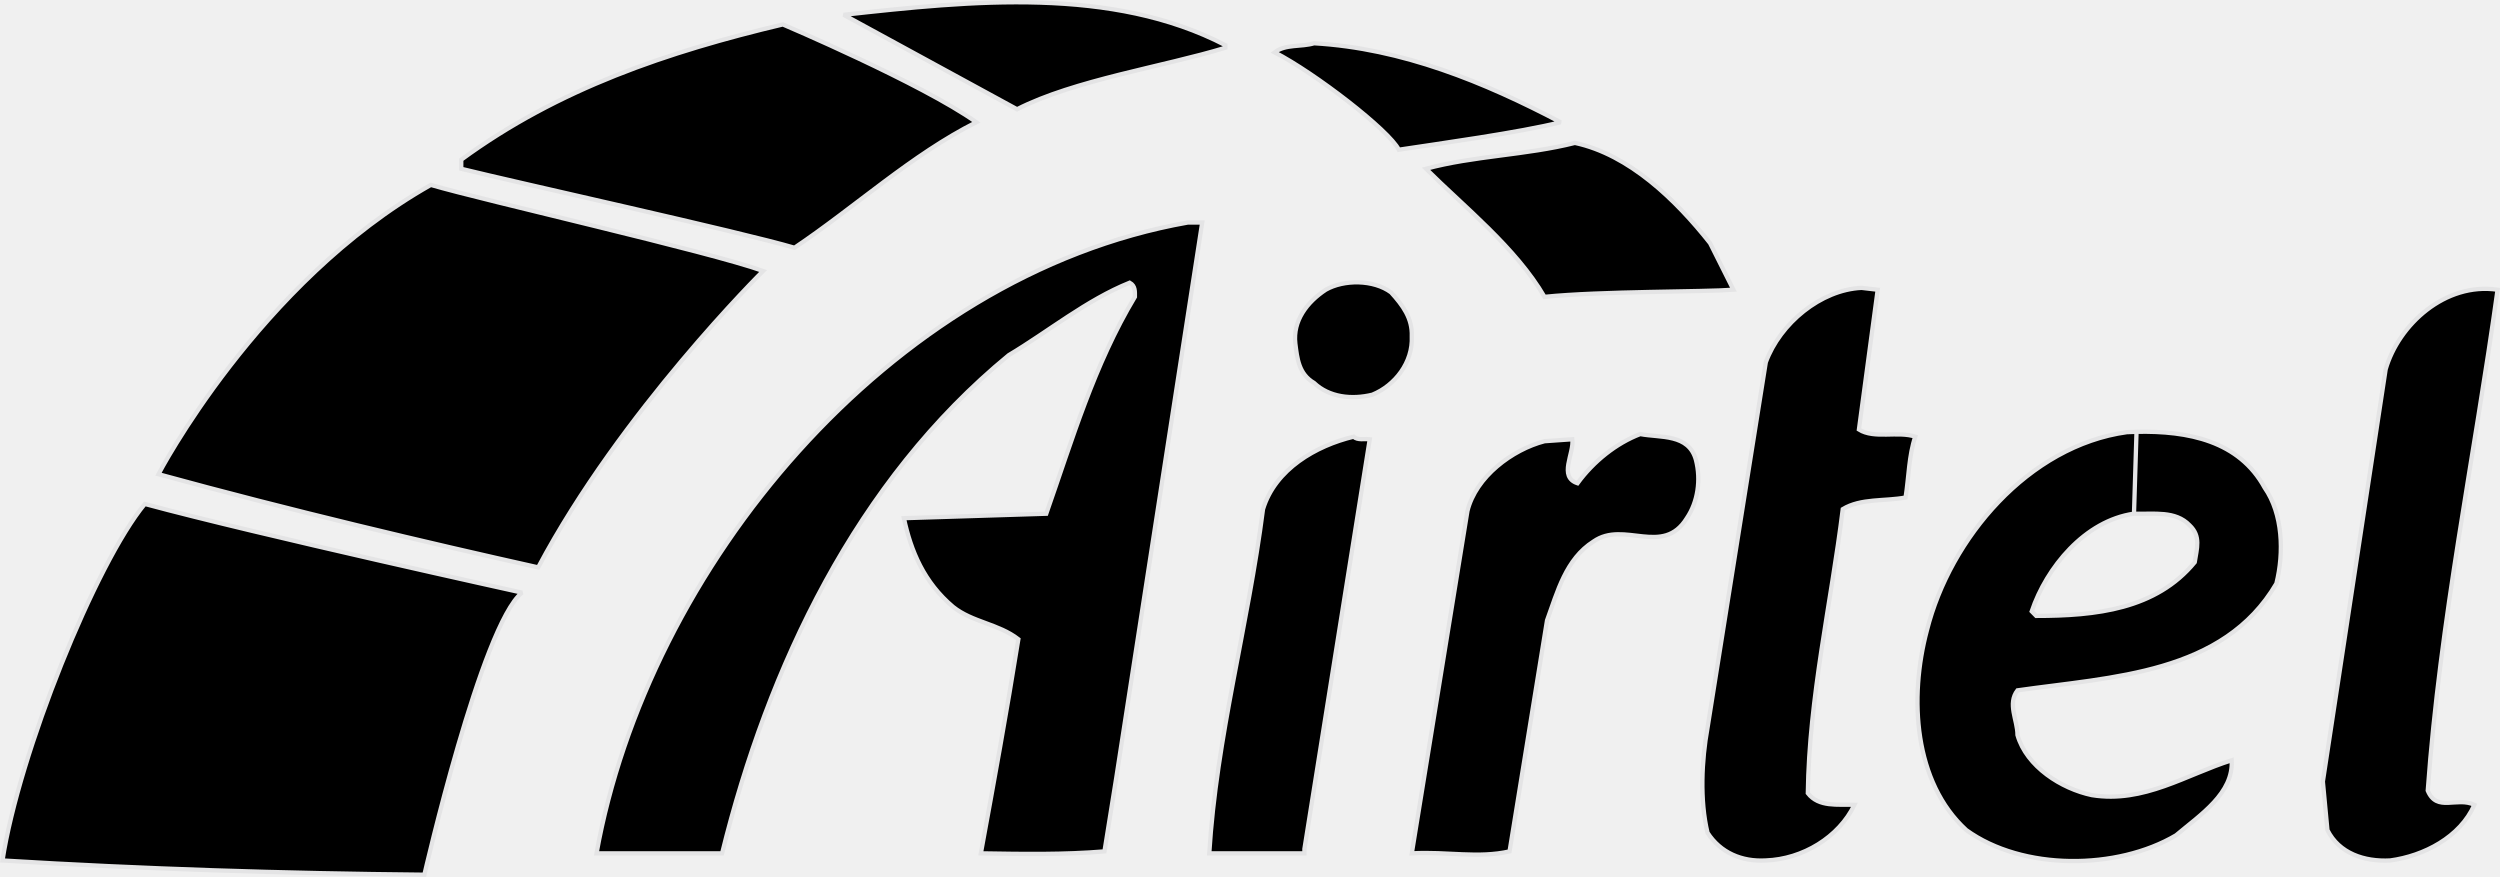
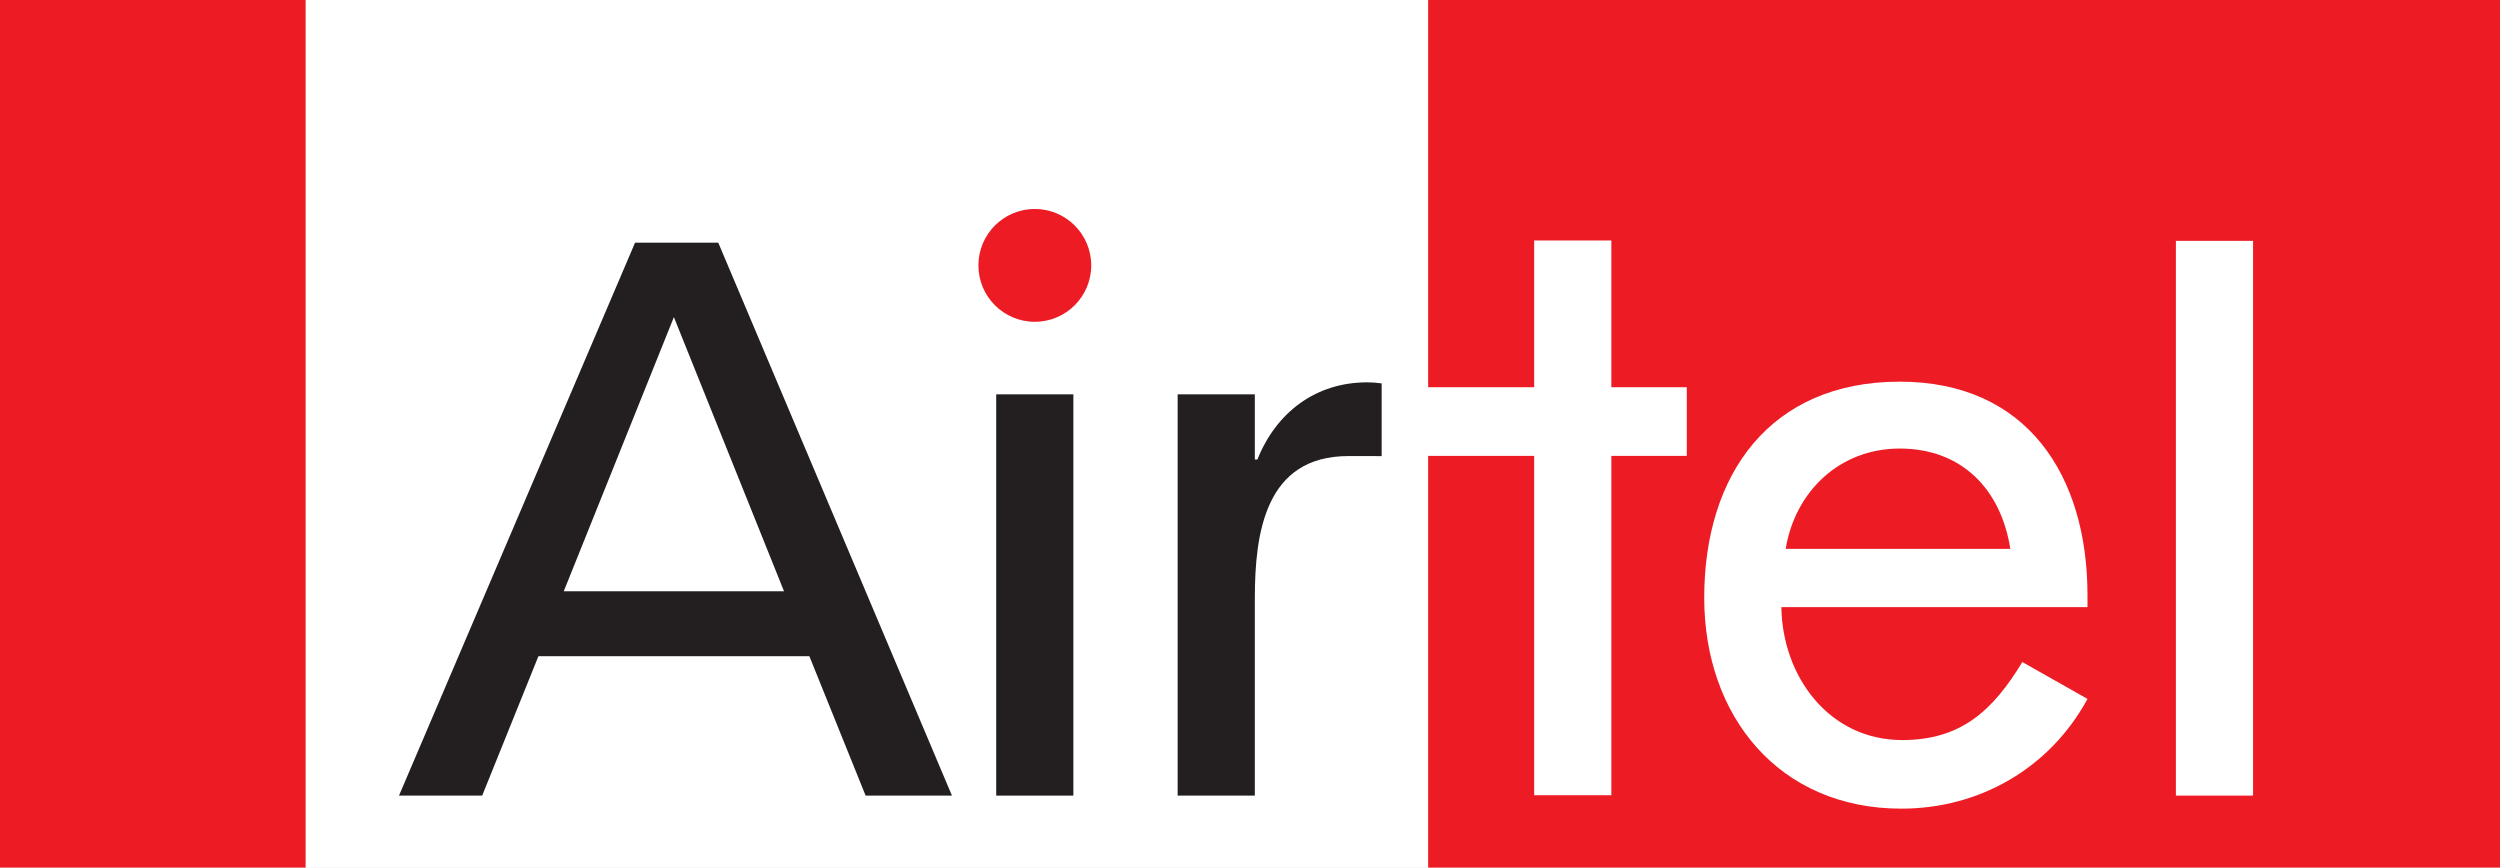
- <svg xmlns="http://www.w3.org/2000/svg" width="2500" height="877" viewBox="0 0 125.329 43.954">
-   <g stroke="#e4e4e5" stroke-width=".216" stroke-linecap="square" stroke-miterlimit="2">
-     <path d="M55.951 39.044l-.583 3.632c-2.011.166-4.024.135-6.196.098.648-3.534 1.299-7.099 1.88-10.735-1.003-.778-2.299-.844-3.273-1.622-1.458-1.231-2.111-2.789-2.465-4.446l7.137-.223c1.298-3.701 2.398-7.464 4.443-10.871 0-.259.032-.548-.261-.711-2.172.877-4.052 2.432-6.065 3.635-7.656 6.289-12.066 15.636-14.369 24.973h-6.294c2.561-14.239 14.599-28.965 29.649-31.626h.715l-4.318 27.896zM69.738 14.654c.586.648 1.072 1.294 1.037 2.203.064 1.3-.842 2.463-1.975 2.924-1.041.257-2.174.125-2.924-.589-.777-.455-.844-1.232-.939-1.978-.131-1.135.582-2.075 1.525-2.695.907-.517 2.399-.517 3.276.135zM93.191 21.527c.777.487 1.947.067 2.824.358-.322.941-.322 2.009-.486 3.05-1.039.197-2.238.031-3.148.583-.586 4.737-1.686 9.404-1.752 14.239.555.715 1.49.552 2.338.583-.779 1.624-2.598 2.727-4.445 2.79-1.202.07-2.272-.385-2.922-1.391-.389-1.627-.293-3.633 0-5.252l2.922-18.33c.713-1.949 2.758-3.638 4.801-3.732l.809.094-.941 7.008zM125.207 14.519c-1.162 8.402-2.883 16.546-3.5 25.108.455 1.103 1.459.294 2.338.714-.713 1.624-2.537 2.563-4.221 2.79-1.299.069-2.562-.357-3.146-1.522l-.229-2.434 3.148-20.667c.647-2.234 2.985-4.378 5.61-3.989zM107.107 21.641c-.164.005-.326.009-.484.018-4.932.683-8.857 5.317-10.021 9.925-.908 3.405-.654 7.625 1.973 10.025 2.824 2.042 7.561 2.008 10.514.26 1.234-1.038 2.887-2.11 2.789-3.762-2.27.713-4.41 2.17-7.008 1.749-1.527-.322-3.275-1.426-3.73-3.012 0-.755-.518-1.562 0-2.241 4.77-.683 10.314-.812 12.979-5.355.389-1.56.32-3.5-.586-4.8-1.285-2.35-3.828-2.862-6.426-2.807l-.127 4.106c1.004.032 2.078-.163 2.787.58.584.552.361 1.169.258 1.854-1.943 2.363-4.963 2.689-7.947 2.689l-.225-.229c.746-2.204 2.658-4.541 5.127-4.896l.127-4.104zM85.02 23.052c.258 1.009.092 2.11-.455 2.918-1.203 1.949-3.148.098-4.676 1.169-1.391.877-1.814 2.532-2.334 3.958l-1.879 11.579c-1.59.358-3.08 0-4.9.098l2.789-17.161c.422-1.718 2.242-3.076 3.863-3.5l1.395-.098c.098.715-.715 1.88.26 2.206.807-1.102 1.943-2.009 3.145-2.466 1.006.195 2.43-.032 2.792 1.297zM68.668 22.015L65.393 42.55v.224h-4.771c.359-5.836 1.948-11.414 2.695-17.255.617-2.012 2.656-3.178 4.541-3.633.193.191.55.097.81.129zM61.432 2.259v.129c-3.082.944-7.589 1.62-10.445 3.084L42.294.737C48.717.025 55.755-.69 61.432 2.259zM48.945 6.122c-3.228 1.62-6.067 4.246-9.116 6.293-2.628-.778-13.817-3.245-16.706-3.959V8c4.866-3.569 10.383-5.417 16.122-6.781 0 0 6.958 2.955 9.7 4.903zM78.236 6.122c-2.074.518-6.064 1.067-8.111 1.378-.484-.974-4.213-3.849-6.227-4.883.553-.423 1.328-.257 1.979-.454 4.414.256 8.533 1.946 12.359 3.959zM85.729 12.184l1.17 2.335c-1.445.114-6.652.068-9.471.357-1.428-2.462-4.057-4.541-5.941-6.421 2.373-.649 5.031-.68 7.465-1.297 2.724.584 5.06 2.854 6.777 5.026zM38.256 13.578s-7.137 7.059-11.276 14.86c-5.513-1.23-12.405-2.854-19.036-4.672 0 0 5.008-9.622 13.654-14.502 2.658.783 13.965 3.344 16.658 4.314zM26.169 29.703c-2.025 1.639-4.895 14.142-4.895 14.142-7.006-.065-14.174-.288-21.149-.714.826-5.382 4.671-14.889 7.135-17.873 5.692 1.541 18.909 4.445 18.909 4.445z" />
+ <svg xmlns="http://www.w3.org/2000/svg" width="400" height="138.815" id="svg3138" version="1.1">
+   <defs id="defs3140">
+     <clipPath clipPathUnits="userSpaceOnUse" id="clipPath86">
+       <path d="m 416.776,36 142.5,0 0,49.75 -142.5,0 0,-49.75 z" id="path88" />
+     </clipPath>
+   </defs>
+   <g id="layer1" transform="translate(-351.1062,-435.8255)">
+     <g transform="matrix(2.812346,0,0,-2.812346,-821.3524,676.5314)" id="g3089">
+       <path id="path76" style="fill:#ffffff;fill-opacity:1;fill-rule:nonzero;stroke:none" d="m 434.283,36.23 63.912,0 0,49.359 -63.912,0 0,-49.359 z" />
+       <path id="path78" style="fill:#ed1c24;fill-opacity:1;fill-rule:nonzero;stroke:none" d="m 559.127,36.23 -60.98,0 0,49.359 60.98,0 0,-49.359 z" />
+       <path id="path80" style="fill:#ed1c24;fill-opacity:1;fill-rule:nonzero;stroke:none" d="m 434.283,36.23 -17.386,0 0,49.359 17.386,0 0,-49.359 z" />
+       <g id="g82">
+         <g clip-path="url(#clipPath86)" id="g84">
+           <g transform="translate(472.5602,70.4906)" id="g90">
+             <path id="path92" style="fill:#ed1c24;fill-opacity:1;fill-rule:evenodd;stroke:none" d="m 0,0 c 0,1.773 1.437,3.21 3.209,3.21 1.773,0 3.21,-1.437 3.21,-3.21 0,-1.773 -1.437,-3.209 -3.21,-3.209 C 1.437,-3.209 0,-1.773 0,0" />
+           </g>
+           <g transform="translate(535.6585,51.0463)" id="g94">
+             <path id="path96" style="fill:#ffffff;fill-opacity:1;fill-rule:evenodd;stroke:none" d="m 0,0 0,0.683 c 0,6.781 -3.415,12.146 -10.683,12.146 -7.366,0 -11.122,-5.268 -11.122,-12.292 0,-6.732 4.244,-12 11.219,-12 4.439,0 8.44,2.293 10.586,6.243 l -3.707,2.098 c -1.659,-2.732 -3.464,-4.439 -6.83,-4.439 -4.195,0 -6.829,3.659 -6.878,7.561 L 0,0 z m -17.171,3.317 c 0.536,3.268 3.073,5.707 6.488,5.707 3.512,0 5.756,-2.292 6.293,-5.707 l -12.781,0 z" />
+           </g>
+           <path id="path98" style="fill:#231f20;fill-opacity:1;fill-rule:evenodd;stroke:none" d="m 477.963,63.154 -4.39,0 0,-22.829 4.39,0 0,22.829 z" />
+           <g transform="translate(488.287,63.1542)" id="g100">
+             <path id="path102" style="fill:#231f20;fill-opacity:1;fill-rule:evenodd;stroke:none" d="m 0,0 0,-3.707 0.146,0 c 1.073,2.683 3.318,4.39 6.244,4.39 0.276,0 0.551,-0.02 0.825,-0.06 l 0,-4.137 c -0.647,0 -1.203,0.002 -1.898,0.002 C 0.585,-3.512 0,-7.902 0,-11.61 l 0,-11.219 -4.391,0 L -4.391,0 0,0 z" />
+           </g>
+           <path id="path104" style="fill:#ffffff;fill-opacity:1;fill-rule:evenodd;stroke:none" d="m 545.078,71.886 -4.39,0 0,-31.56 4.39,0 0,31.56 z" />
+           <g transform="translate(508.5693,59.6528)" id="g106">
+             <path id="path108" style="fill:#ffffff;fill-opacity:1;fill-rule:evenodd;stroke:none" d="m 0,0 4.293,0 0,3.906 -4.293,0 0,8.349 -4.39,0 0,-8.349 -6.369,0 0,-3.906 6.369,0 0,-19.306 4.39,0 L 0,0 z" />
+           </g>
+           <g transform="translate(439.596,40.3245)" id="g110">
+             <path id="path112" style="fill:#231f20;fill-opacity:1;fill-rule:evenodd;stroke:none" d="m 0,0 4.733,0 3.2,7.932 15.414,0 L 26.548,0 31.46,0 18.164,31.459 l -4.733,0 L 0,0 z m 21.905,11.628 -12.53,0 6.265,15.595 6.265,-15.595 z" />
+           </g>
+         </g>
+       </g>
+     </g>
  </g>
</svg>
